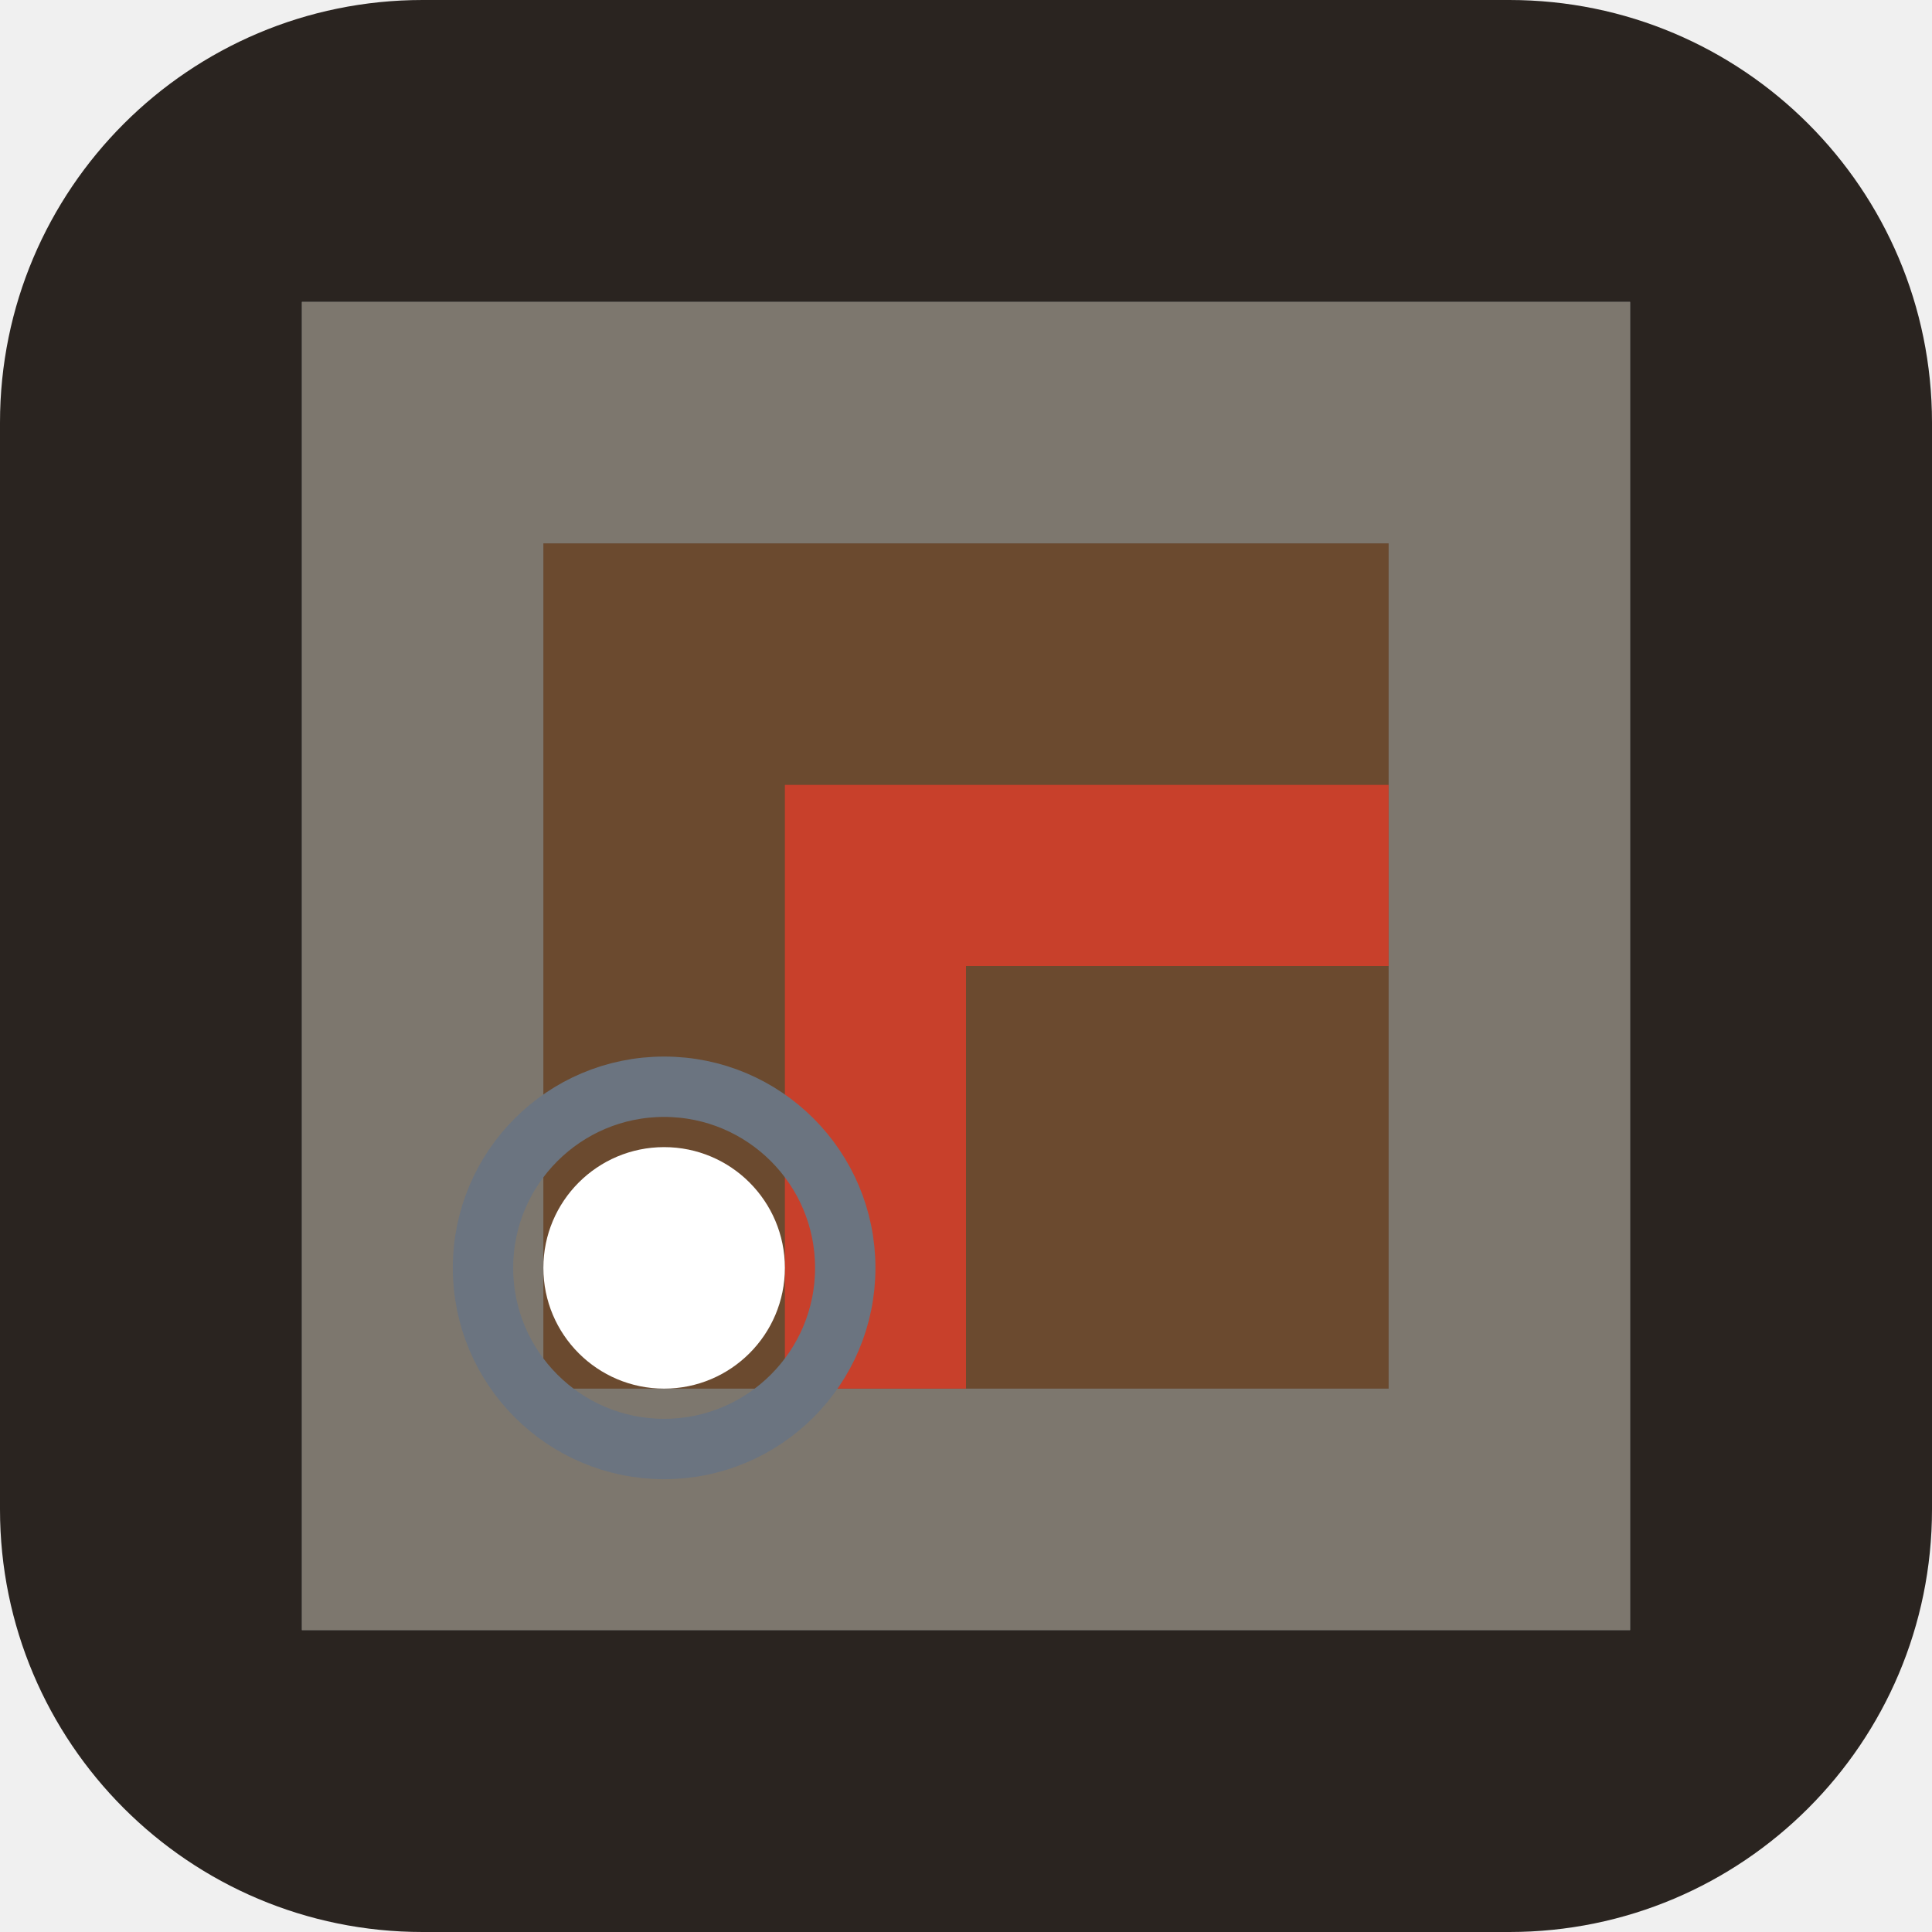
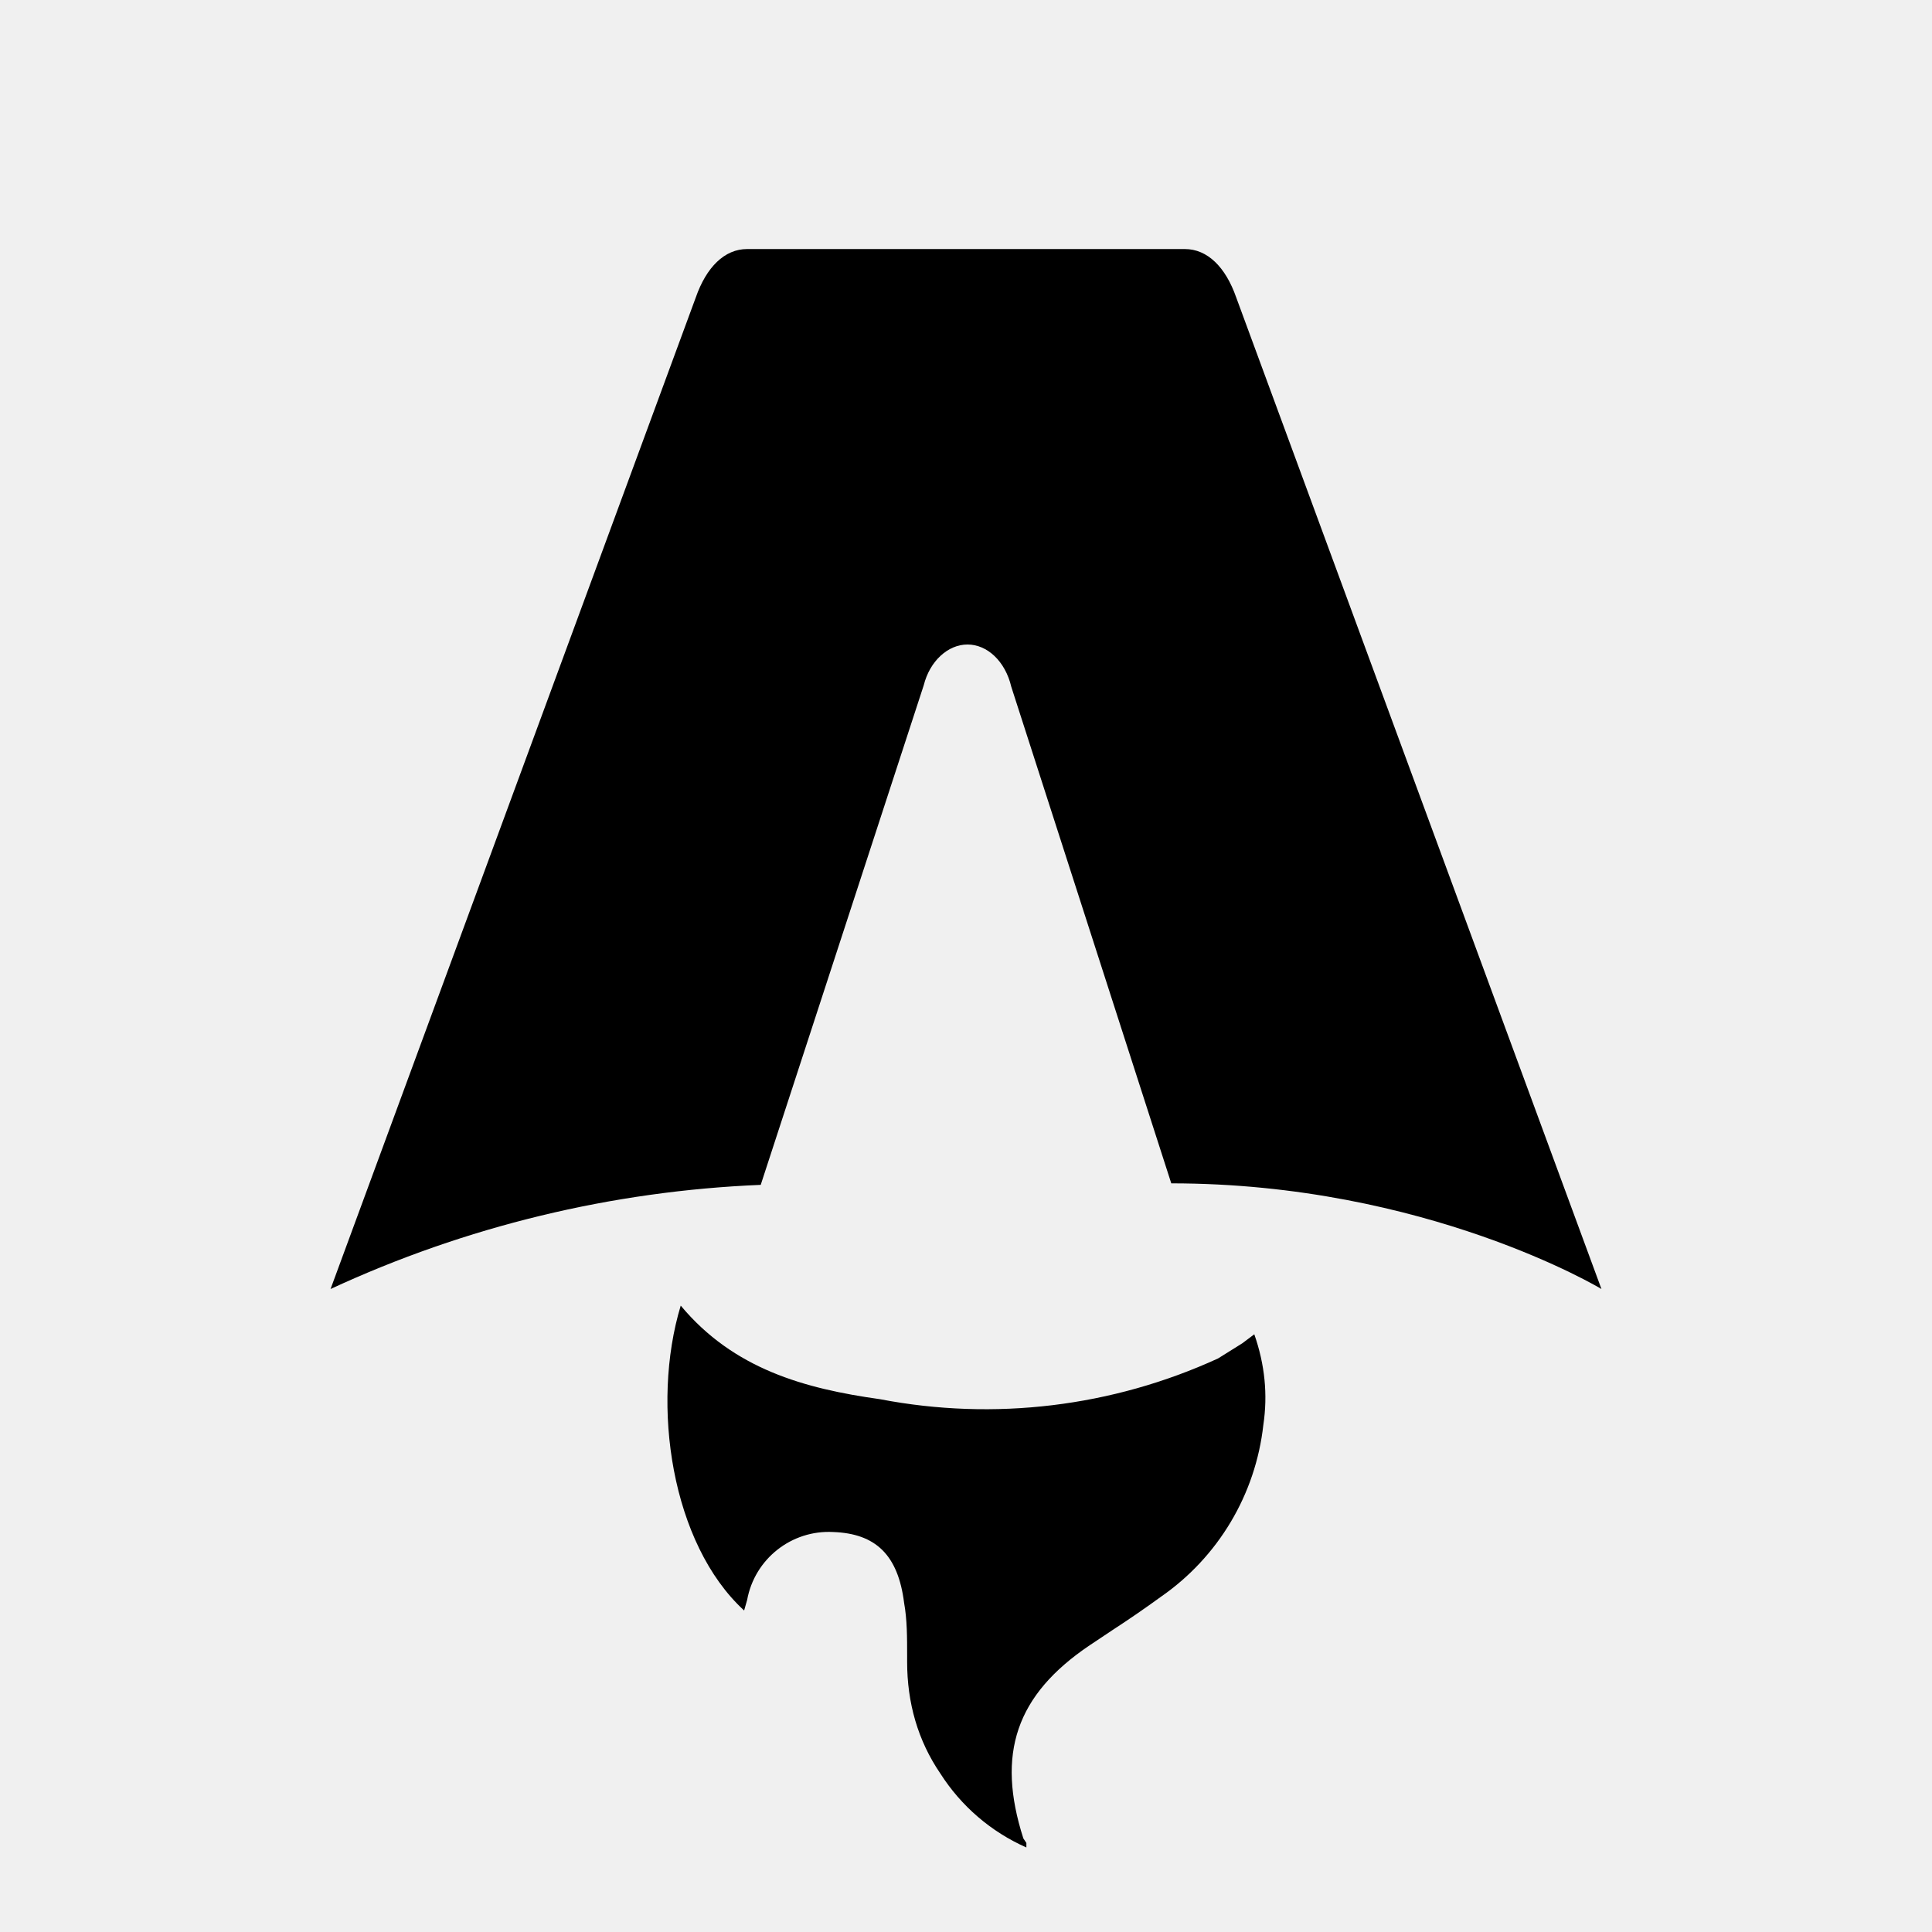
- <svg xmlns="http://www.w3.org/2000/svg" viewBox="0 0 64 64">
-   <rect width="64" height="64" rx="14" fill="#2a2420" />
-   <path d="M10 10h44v44H10z" fill="#6b6a70" />
-   <path d="M10 10h44v8H10zM10 10h8v44h-8zM46 10h8v44h-8zM10 46h44v8H10z" fill="#7d776e" />
-   <path d="M18 18h28v28H18z" fill="#6b4a2f" />
-   <path d="M26 26h20v6H26zM26 26h6v20h-6z" fill="#c8402b" />
-   <circle cx="22" cy="42" r="4" fill="#ffffff" />
-   <circle cx="22" cy="42" r="6" fill="none" stroke="#6b7480" stroke-width="2" />
+ <svg xmlns="http://www.w3.org/2000/svg" fill="none" viewBox="0 0 128 128">
+   <path d="M50.4 78.5a75.1 75.1 0 0 0-28.5 6.9l24.2-65.7c.7-2 1.9-3.2 3.4-3.2h29c1.5 0 2.7 1.2 3.4 3.2l24.2 65.7s-11.6-7-28.5-7L67 45.5c-.4-1.7-1.6-2.8-2.9-2.8-1.3 0-2.5 1.1-2.9 2.7L50.4 78.5Zm-1.1 28.2Zm-4.2-20.2c-2 6.6-.6 15.8 4.2 20.2a17.5 17.5 0 0 1 .2-.7 5.5 5.5 0 0 1 5.7-4.5c2.8.1 4.3 1.5 4.7 4.7.2 1.1.2 2.3.2 3.5v.4c0 2.7.7 5.2 2.2 7.4a13 13 0 0 0 5.7 4.9v-.3l-.2-.3c-1.8-5.6-.5-9.5 4.4-12.8l1.5-1a73 73 0 0 0 3.2-2.2 16 16 0 0 0 6.8-11.4c.3-2 .1-4-.6-6l-.8.6-1.6 1a37 37 0 0 1-22.4 2.7c-5-.7-9.7-2-13.2-6.2Z" />
+   <style>
+         path { fill: #000; }
+         @media (prefers-color-scheme: dark) {
+             path { fill: #FFF; }
+         }
+     </style>
</svg>
